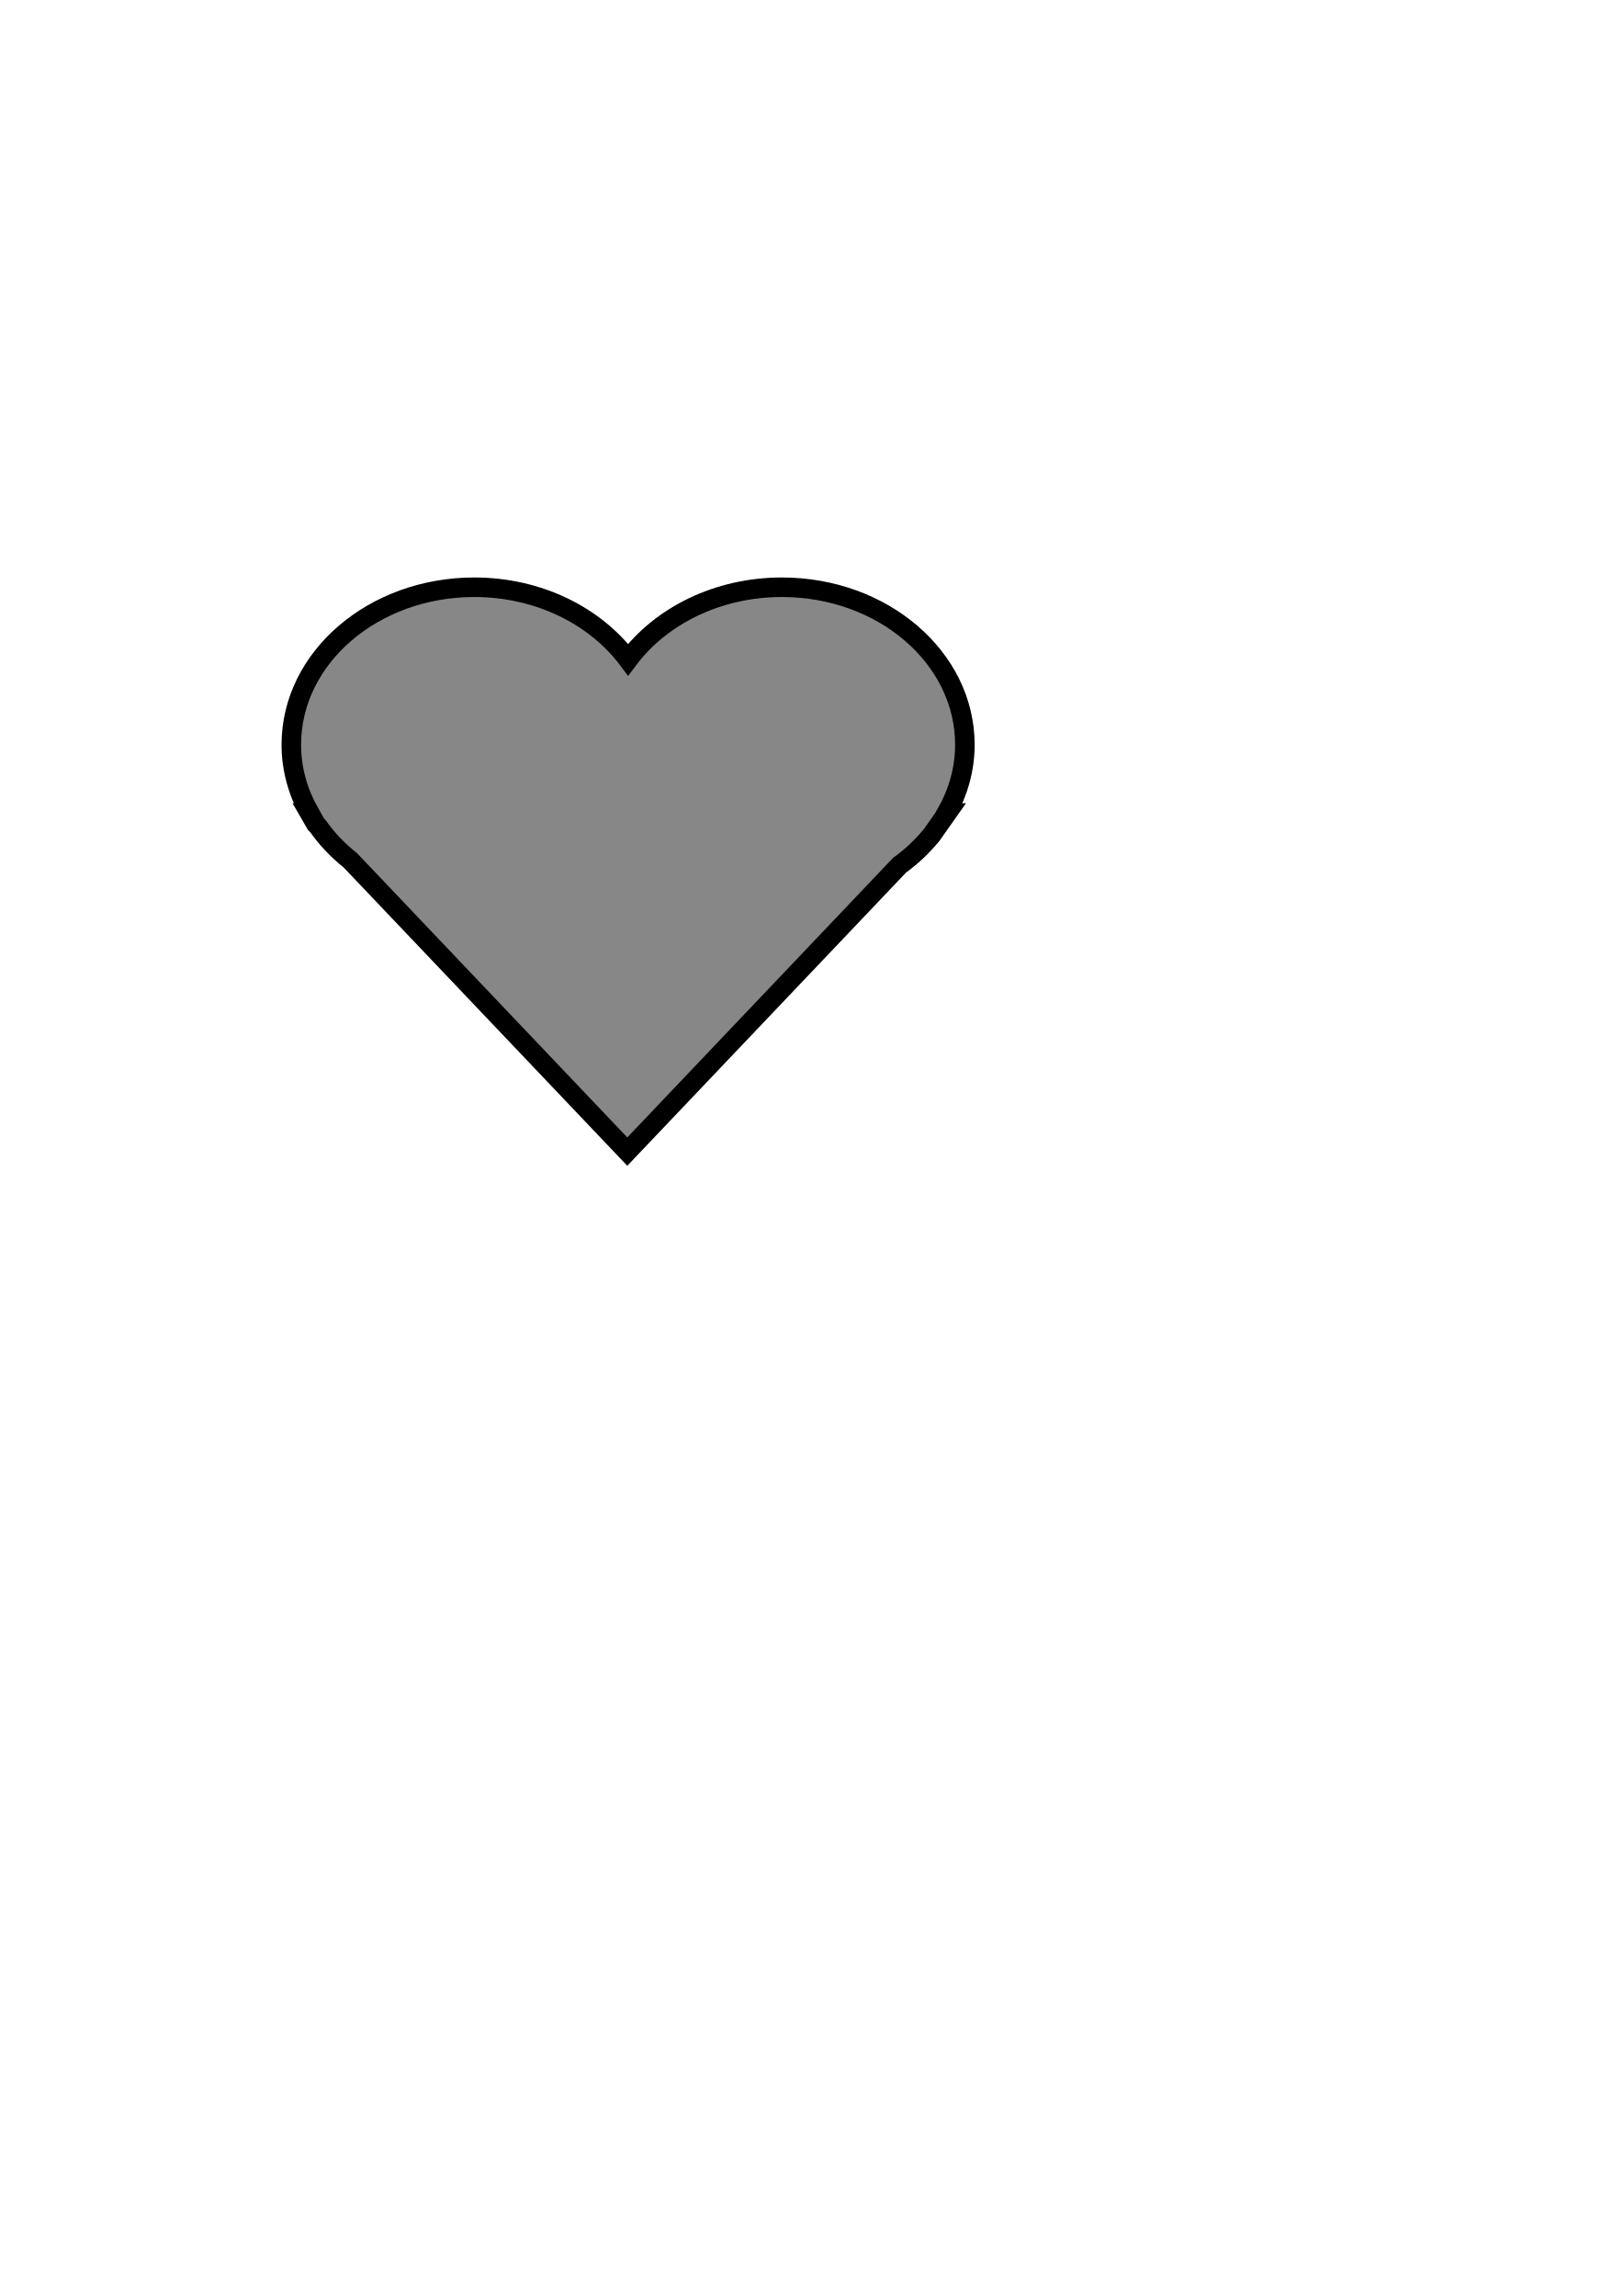
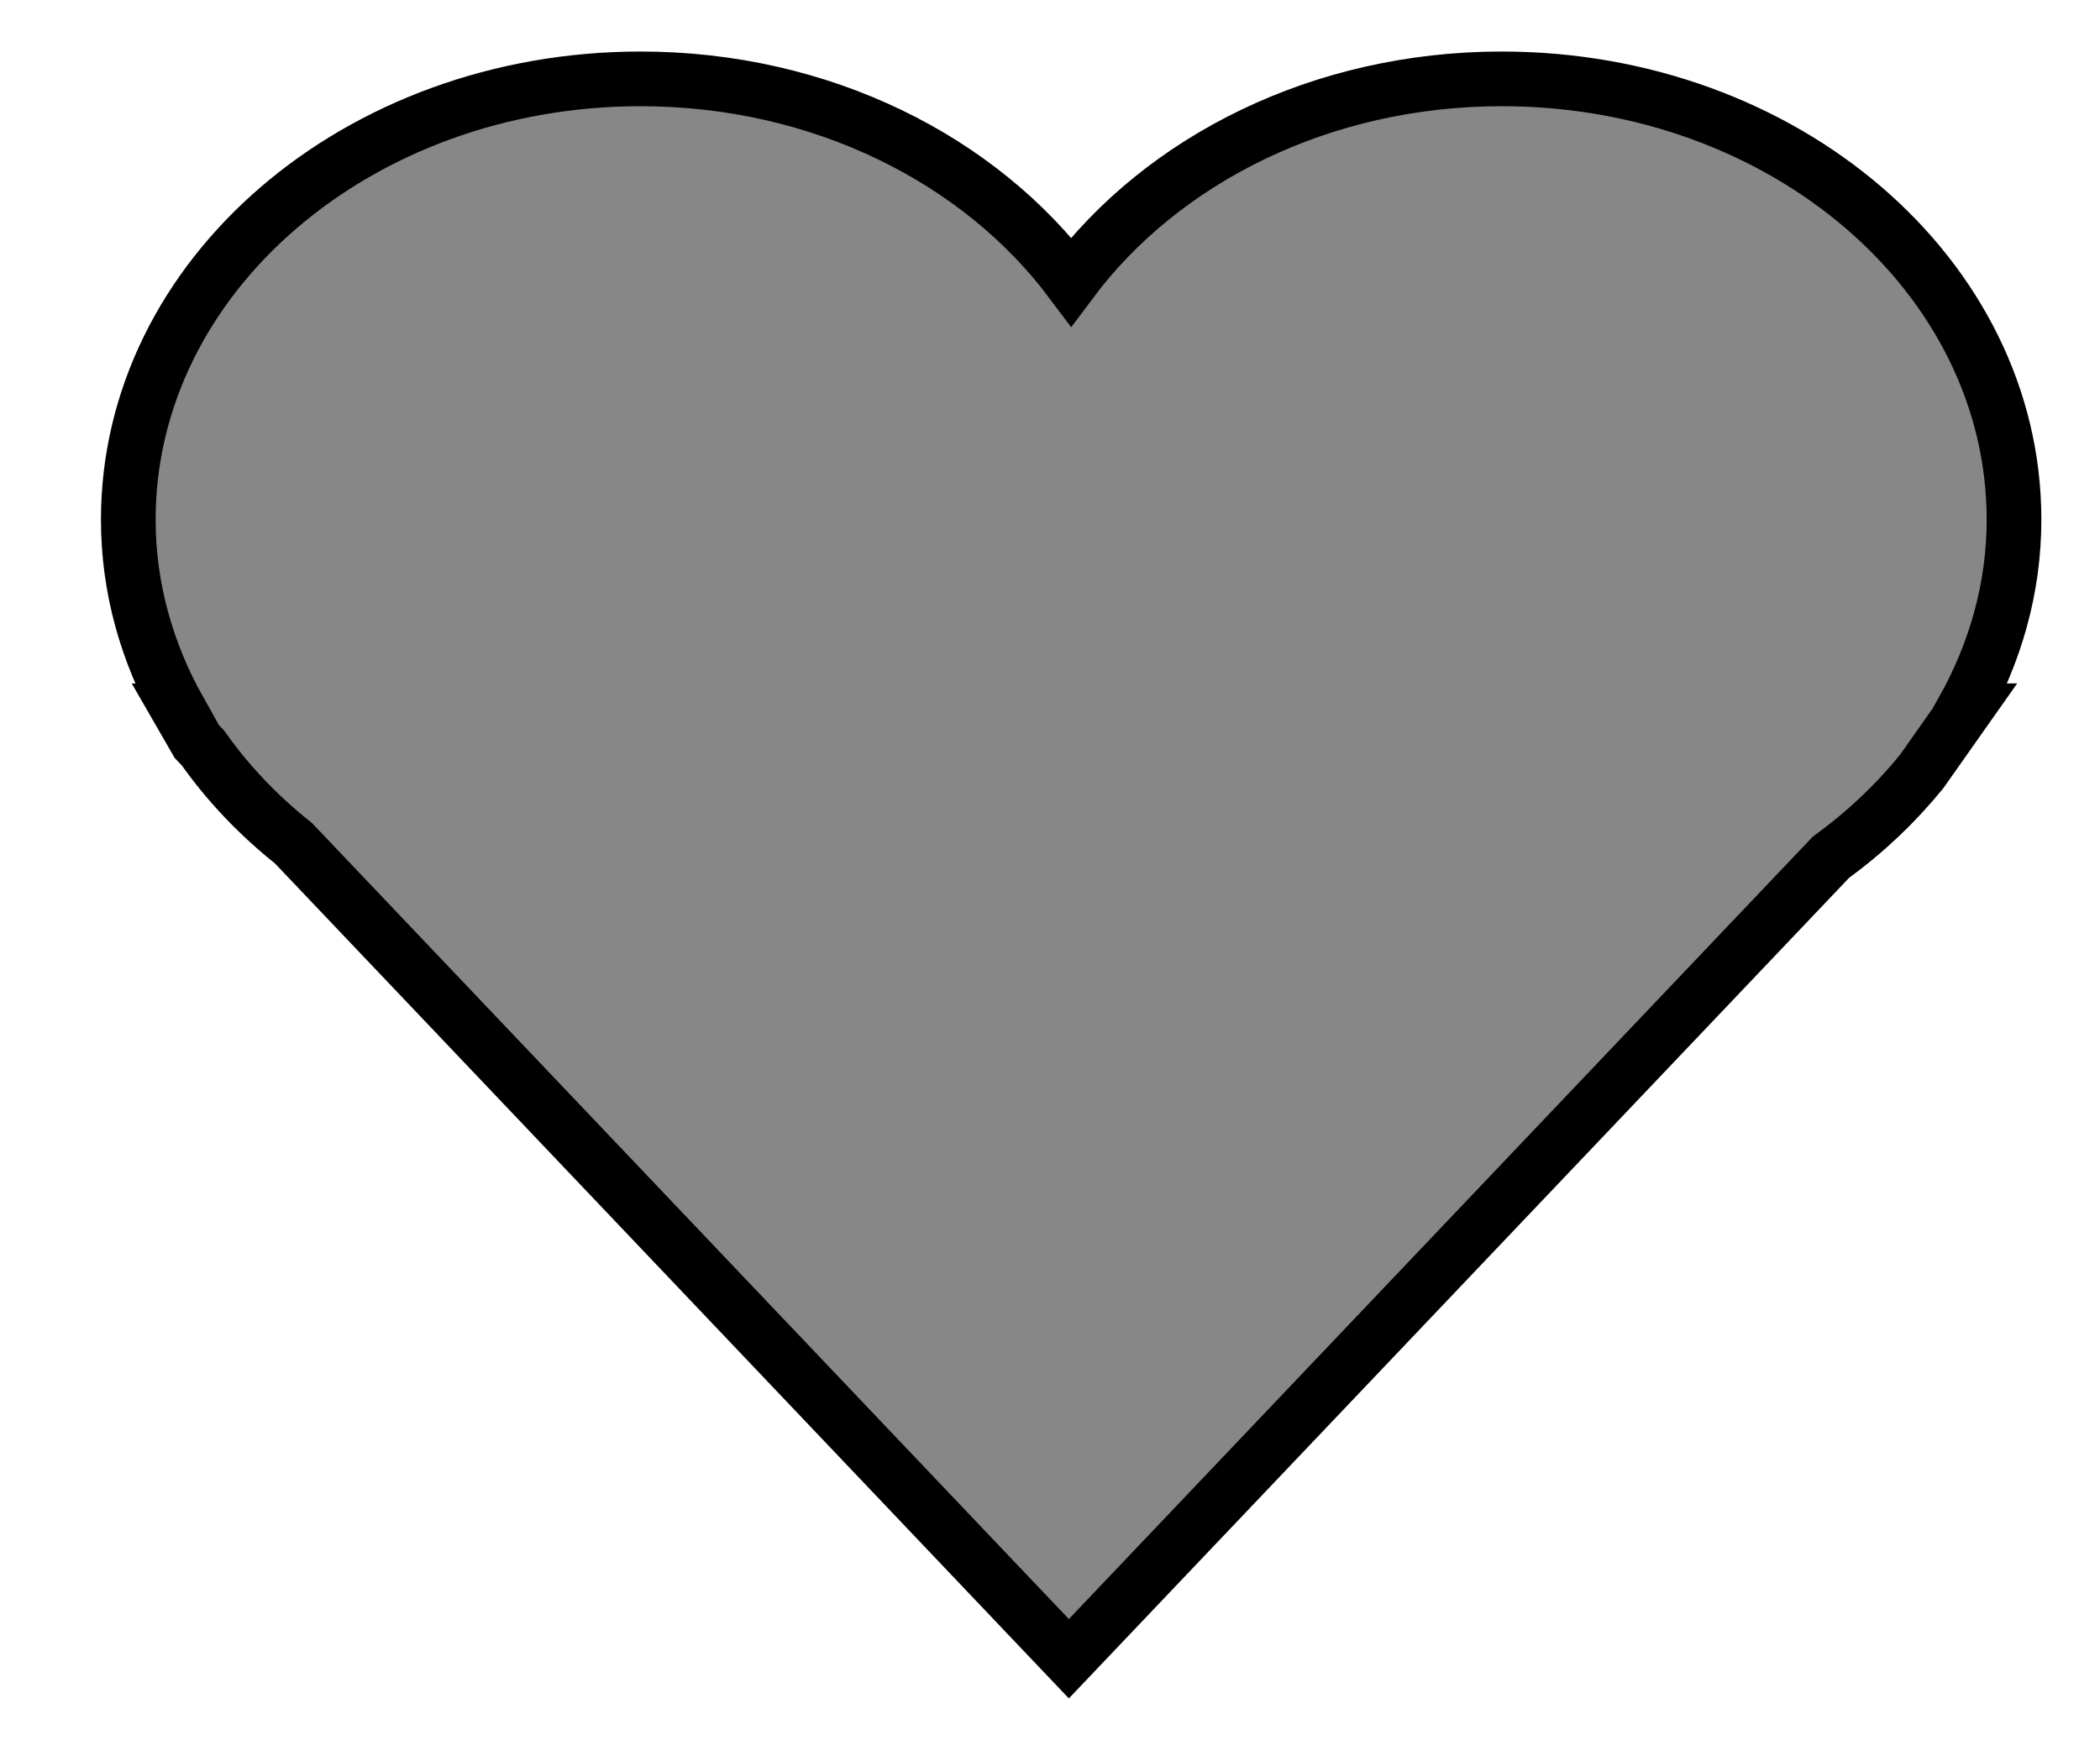
- <svg xmlns="http://www.w3.org/2000/svg" version="1.1" id="Lager_1" x="0px" y="0px" viewBox="0 0 595.28 841.89" style="enable-background:new 0 0 595.28 841.89;" xml:space="preserve">
+ <svg xmlns="http://www.w3.org/2000/svg" version="1.1" id="Lager_1" x="0px" y="0px" viewBox="90 205 275 230" style="enable-background:new 90 205 275 230;" xml:space="preserve">
  <style type="text/css">
	.st0{fill:#878787;stroke:#000000;stroke-width:7.162;stroke-miterlimit:10;}
</style>
  <path class="st0" d="M353.74,273.07c0-31.89-30.03-57.74-67.08-57.74c-23.68,0-44.46,10.59-56.39,26.55  c-11.94-15.96-32.71-26.55-56.39-26.55c-37.04,0-67.08,25.85-67.08,57.74c0,8.98,2.45,17.45,6.71,25.04h-0.06l2.31,4.01l0.84,0.88  c3.26,4.62,7.24,8.8,11.83,12.45l101.54,106.82l99.82-105.01c4.49-3.25,8.45-7.02,11.83-11.17l5.63-7.99h-0.22  C351.28,290.52,353.74,282.05,353.74,273.07z" />
</svg>
